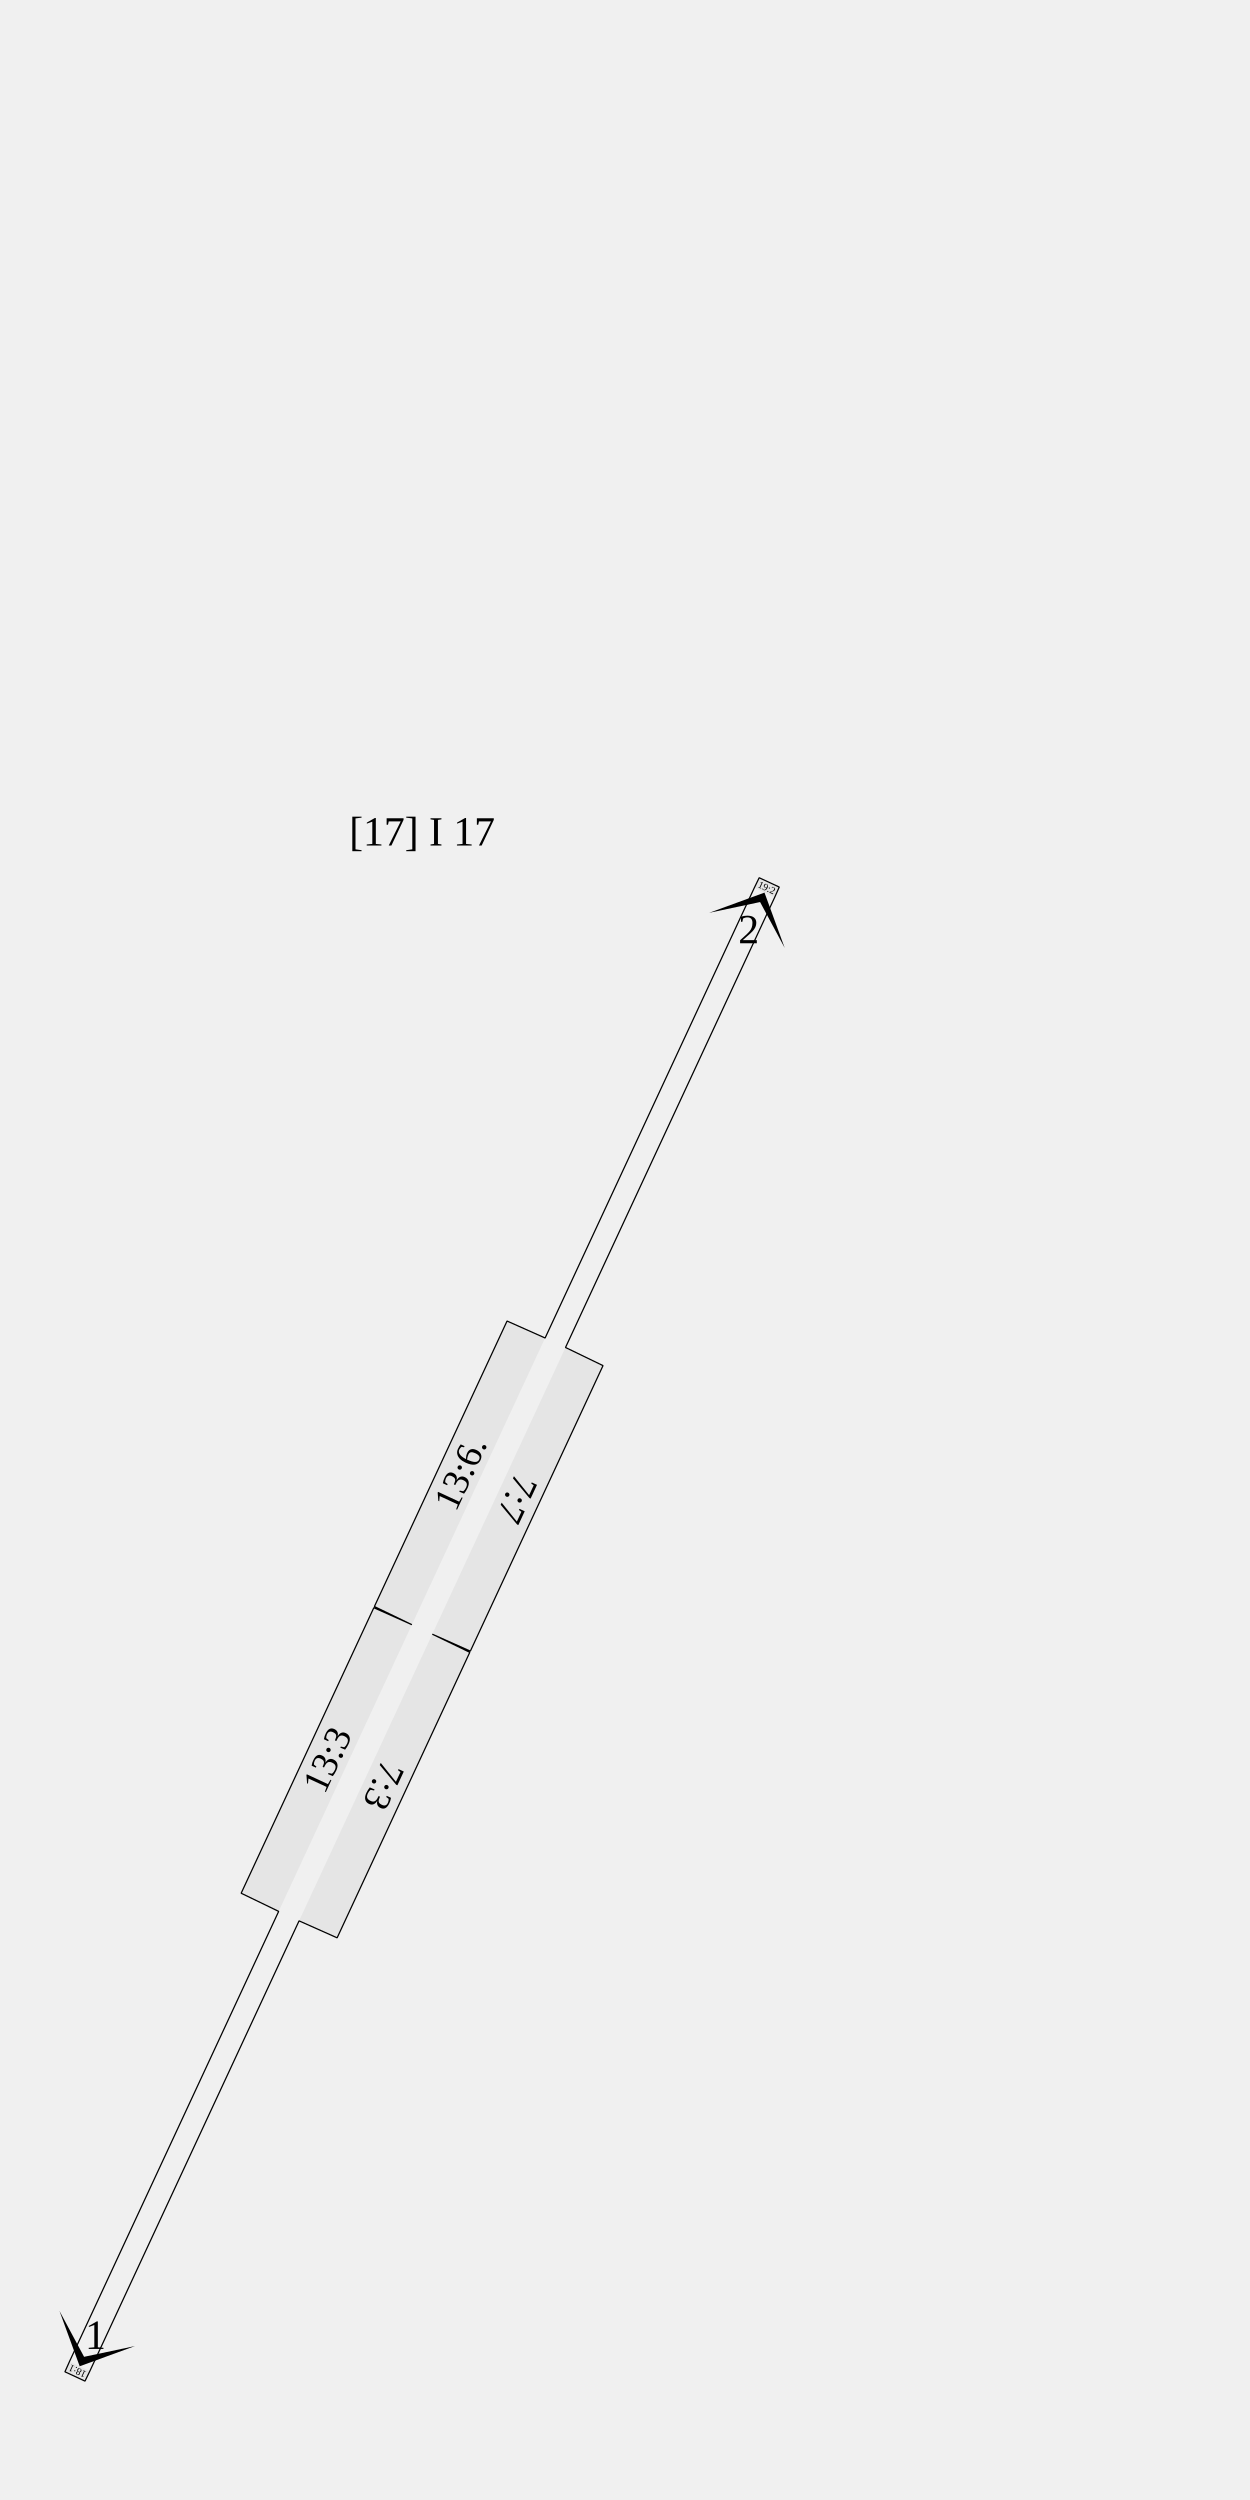
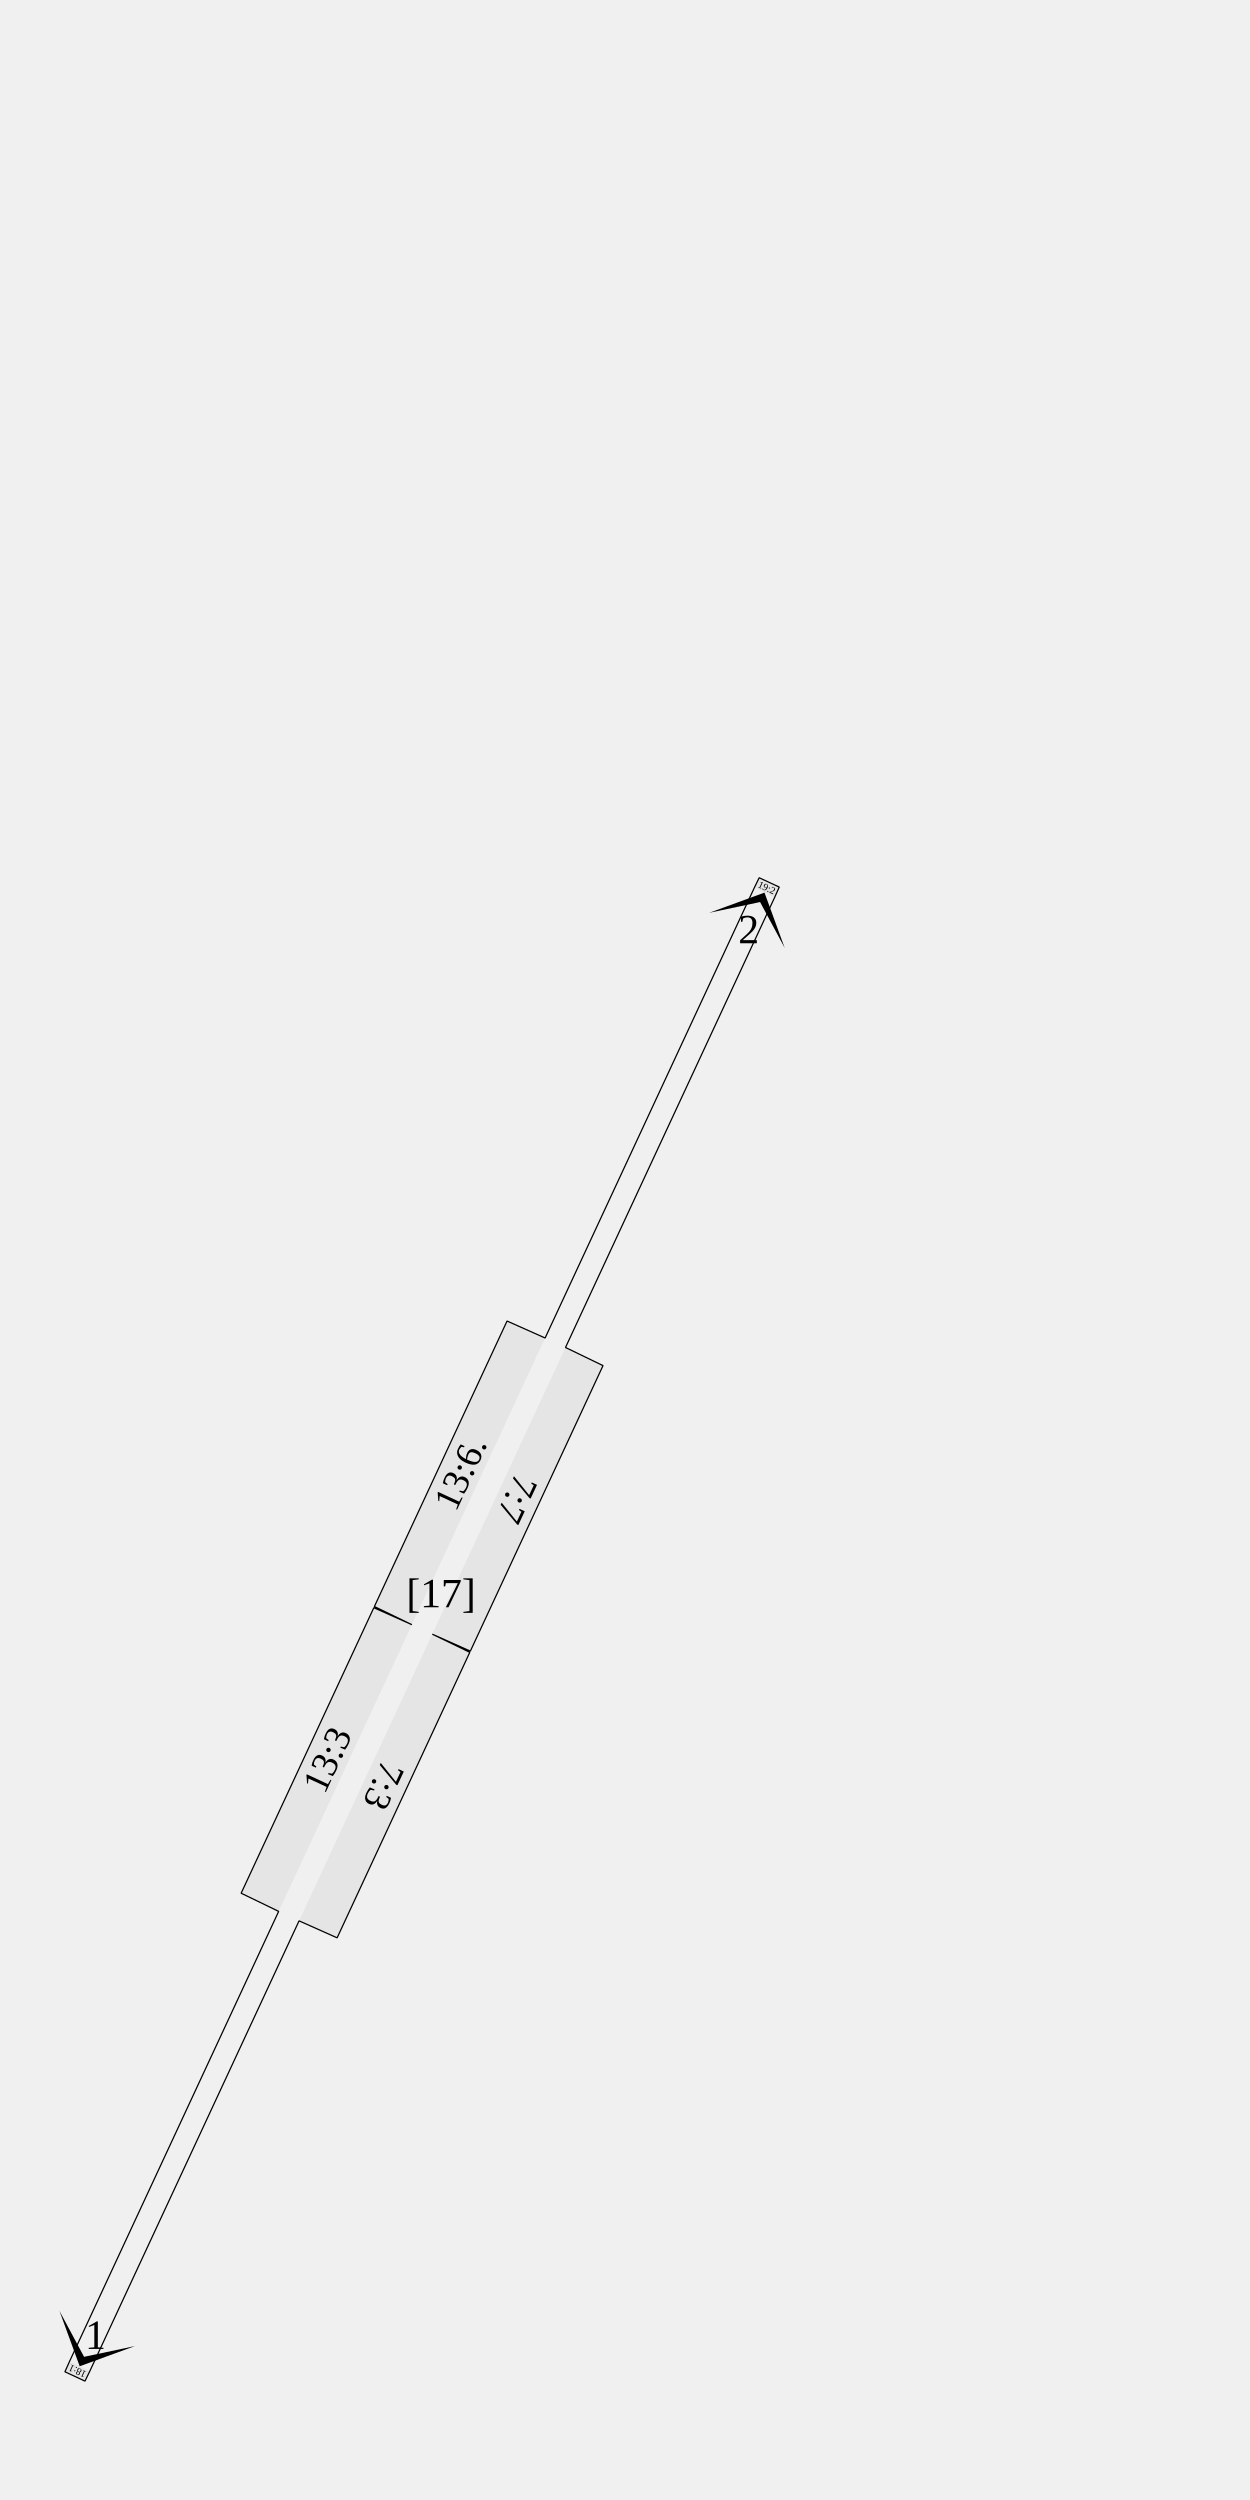
- <svg xmlns="http://www.w3.org/2000/svg" version="1.1" width="300.00mm" height="600.00mm" viewBox="0 0 300.00 600.00">
-   <style type="text/css">
+ <svg xmlns="http://www.w3.org/2000/svg" version="1.1" width="300.00mm" height="600.00mm" viewBox="0 0 300.00 600.00" id="svg1201">
+   <defs id="defs1205" />
+   <style type="text/css" id="style1149">
    path {
        fill: none;
        stroke-linecap: butt;
        stroke-linejoin: bevel;
        stroke-dasharray: none;
    }
    path.outer {
        stroke: #000000;
        stroke-dasharray: none;
        stroke-dashoffset: 0;
        stroke-width: 0.3;
        stroke-opacity: 1.0;
    }
    path.convex {
        stroke: #000000;
        stroke-dasharray: 0.50,1.00;
        stroke-dashoffset:0;
        stroke-width:0.2;
        stroke-opacity: 1.0
    }
    path.concave {
        stroke: #000000;
        stroke-dasharray: 1.00,0.50,0.20,0.50;
        stroke-dashoffset: 0;
        stroke-width: 0.2;
        stroke-opacity: 1.0
    }
    path.freestyle {
        stroke: #000000;
        stroke-dasharray: none;
        stroke-dashoffset: 0;
        stroke-width: 0.2;
        stroke-opacity: 1.0
    }
    path.outer_background {
        stroke: #ffffff;
        stroke-opacity: 1.0;
        stroke-width: 0.5
    }
    path.inner_background {
        stroke: #ffffff;
        stroke-opacity: 1.0;
        stroke-width: 0.2
    }
    path.sticker {
        fill: #e5e5e5;
        stroke: none;
        fill-opacity: 1.0;
    }
    path.arrow {
        fill: #000000;
    }
    text {
        font-style: normal;
        fill: #000000;
        fill-opacity: 1.0;
        stroke: none;
    }
    text, tspan {
        text-anchor:middle;
    }
    </style>
-   <g>
-     <text transform="translate(101.3003 202.9363)" style="font-size:10.00">
-       <tspan>[17] I 17</tspan>
-     </text>
-     <path class="sticker" d=" M 103.748 392.201 L 112.75 396.558 L 80.91 465.079 L 71.775 461.007 Z M 66.88 458.733 L 57.878 454.376 L 89.718 385.855 L 98.853 389.927 Z M 21.573 569.041 L 20.397 571.47 L 15.58 569.231 L 16.678 566.766 Z M 135.721 323.395 L 144.723 327.751 L 112.883 396.273 L 103.748 392.201 Z M 98.853 389.927 L 89.851 385.57 L 121.691 317.049 L 130.826 321.12 Z M 181.028 213.087 L 182.203 210.657 L 187.021 212.896 L 185.922 215.361 Z " />
-     <path class="outer" d=" M 112.75 396.558 L 80.91 465.079 L 71.775 461.007 L 21.573 569.041 L 20.397 571.47 L 15.58 569.231 L 16.678 566.766 L 66.88 458.733 L 57.878 454.376 L 89.718 385.855 L 98.853 389.927 L 89.851 385.57 L 121.691 317.049 L 130.826 321.12 L 181.028 213.087 L 182.203 210.657 L 187.021 212.896 L 185.922 215.361 L 135.721 323.395 L 144.723 327.751 L 112.883 396.273 L 103.748 392.201 Z " />
-     <text transform="matrix(-0.421409 0.906871 -0.906871 -0.421409 89.39354 427.3625)" style="font-size:9.00">
-       <tspan>7:3</tspan>
-     </text>
-     <text transform="matrix(0.421409 -0.906871 0.906871 0.421409 81.2342 423.571)" style="font-size:9.00">
-       <tspan>13:3</tspan>
-     </text>
-     <g>
-       <path transform="matrix(-9.068695 -4.214117 4.214117 -9.068695 19.12564 567.9035)" class="arrow" d="M 0 0 L 1 1 L 0 0.25 L -1 1 Z" />
-       <text transform="translate(22.91834 563.7416)" style="font-size:10.00">
-         <tspan>1</tspan>
-       </text>
-     </g>
-     <text transform="matrix(-0.906869 -0.421412 0.421412 -0.906869 18.92093 568.344)" style="font-size:2.43">
-       <tspan>18:1</tspan>
-     </text>
-     <text transform="matrix(-0.421409 0.906871 -0.906871 -0.421409 121.3666 358.5565)" style="font-size:9.00">
-       <tspan>7:7</tspan>
-     </text>
-     <text transform="matrix(0.421409 -0.906871 0.906871 0.421409 113.2073 354.765)" style="font-size:9.00">
-       <tspan>13:6.</tspan>
-     </text>
-     <g>
-       <path transform="matrix(9.068723 4.214055 -4.214055 9.068723 183.475 214.2239)" class="arrow" d="M 0 0 L 1 1 L 0 0.25 L -1 1 Z" />
-       <text transform="translate(179.6823 226.3858)" style="font-size:10.00">
-         <tspan>2</tspan>
-       </text>
-     </g>
-     <text transform="matrix(0.906872 0.421405 -0.421405 0.906872 183.6797 213.7834)" style="font-size:2.43">
-       <tspan>19:2</tspan>
+   <path class="sticker" d="m 103.748,392.201 9.003,4.357 -31.841,68.521 -9.135,-4.072 z m -36.868,66.532 -9.003,-4.357 31.841,-68.521 9.135,4.072 z m -45.307,110.308 -1.176,2.429 -4.818,-2.239 1.099,-2.465 z m 114.148,-245.646 9.003,4.357 -31.841,68.521 -9.135,-4.072 z m -36.868,66.532 -9.003,-4.357 31.841,-68.521 9.135,4.072 z m 82.175,-176.84 1.176,-2.429 4.818,2.239 -1.099,2.465 z" id="path1155" />
+   <path class="outer" d="m 112.75,396.558 -31.841,68.521 -9.135,-4.072 -50.202,108.034 -1.176,2.429 -4.818,-2.239 1.099,-2.465 50.202,-108.034 -9.003,-4.357 31.841,-68.521 9.135,4.072 -9.003,-4.357 31.841,-68.521 9.135,4.072 50.201,-108.034 1.176,-2.429 4.818,2.239 -1.099,2.465 -50.201,108.034 9.003,4.357 -31.841,68.521 -9.135,-4.072 z" id="path1157" />
+   <text transform="rotate(114.9236)" style="font-size:9px" id="text1161" x="349.891" y="-261.163">
+     <tspan id="tspan1159">7:3</tspan>
+   </text>
+   <text transform="rotate(-65.07643)" style="font-size:9px" id="text1165" x="-349.891" y="252.166">
+     <tspan id="tspan1163">13:3</tspan>
+   </text>
+   <g id="g1173">
+     <path transform="matrix(-9.068695,-4.214117,4.214117,-9.068695,19.12564,567.9035)" class="arrow" d="M 0,0 1,1 0,0.25 -1,1 Z" id="path1167" />
+     <text transform="translate(22.91834,563.7417)" style="font-size:10px" id="text1171">
+       <tspan id="tspan1169">1</tspan>
    </text>
  </g>
+   <text transform="rotate(-155.0762)" style="font-size:2.43px" id="text1177" x="-256.666" y="-507.44">
+     <tspan id="tspan1175">18:1</tspan>
+   </text>
+   <text transform="rotate(114.9236)" style="font-size:9px" id="text1181" x="274.019" y="-261.163">
+     <tspan id="tspan1179">7:7</tspan>
+   </text>
+   <text transform="rotate(-65.07643)" style="font-size:9px" id="text1185" x="-274.019" y="252.166">
+     <tspan id="tspan1183">13:6.</tspan>
+   </text>
+   <g id="g1193">
+     <path transform="matrix(9.068723,4.214055,-4.214055,9.068723,183.475,214.2239)" class="arrow" d="M 0,0 1,1 0,0.25 -1,1 Z" id="path1187" />
+     <text transform="translate(179.6823,226.3858)" style="font-size:10px" id="text1191">
+       <tspan id="tspan1189">2</tspan>
+     </text>
+   </g>
+   <text transform="rotate(24.92334)" style="font-size:2.43px" id="text1197" x="256.663" y="116.471">
+     <tspan id="tspan1195">19:2</tspan>
+   </text>
+   <text style="font-size:10px" id="text1153" x="105.851" y="385.743">
+     <tspan id="tspan1151">[17]</tspan>
+   </text>
</svg>
